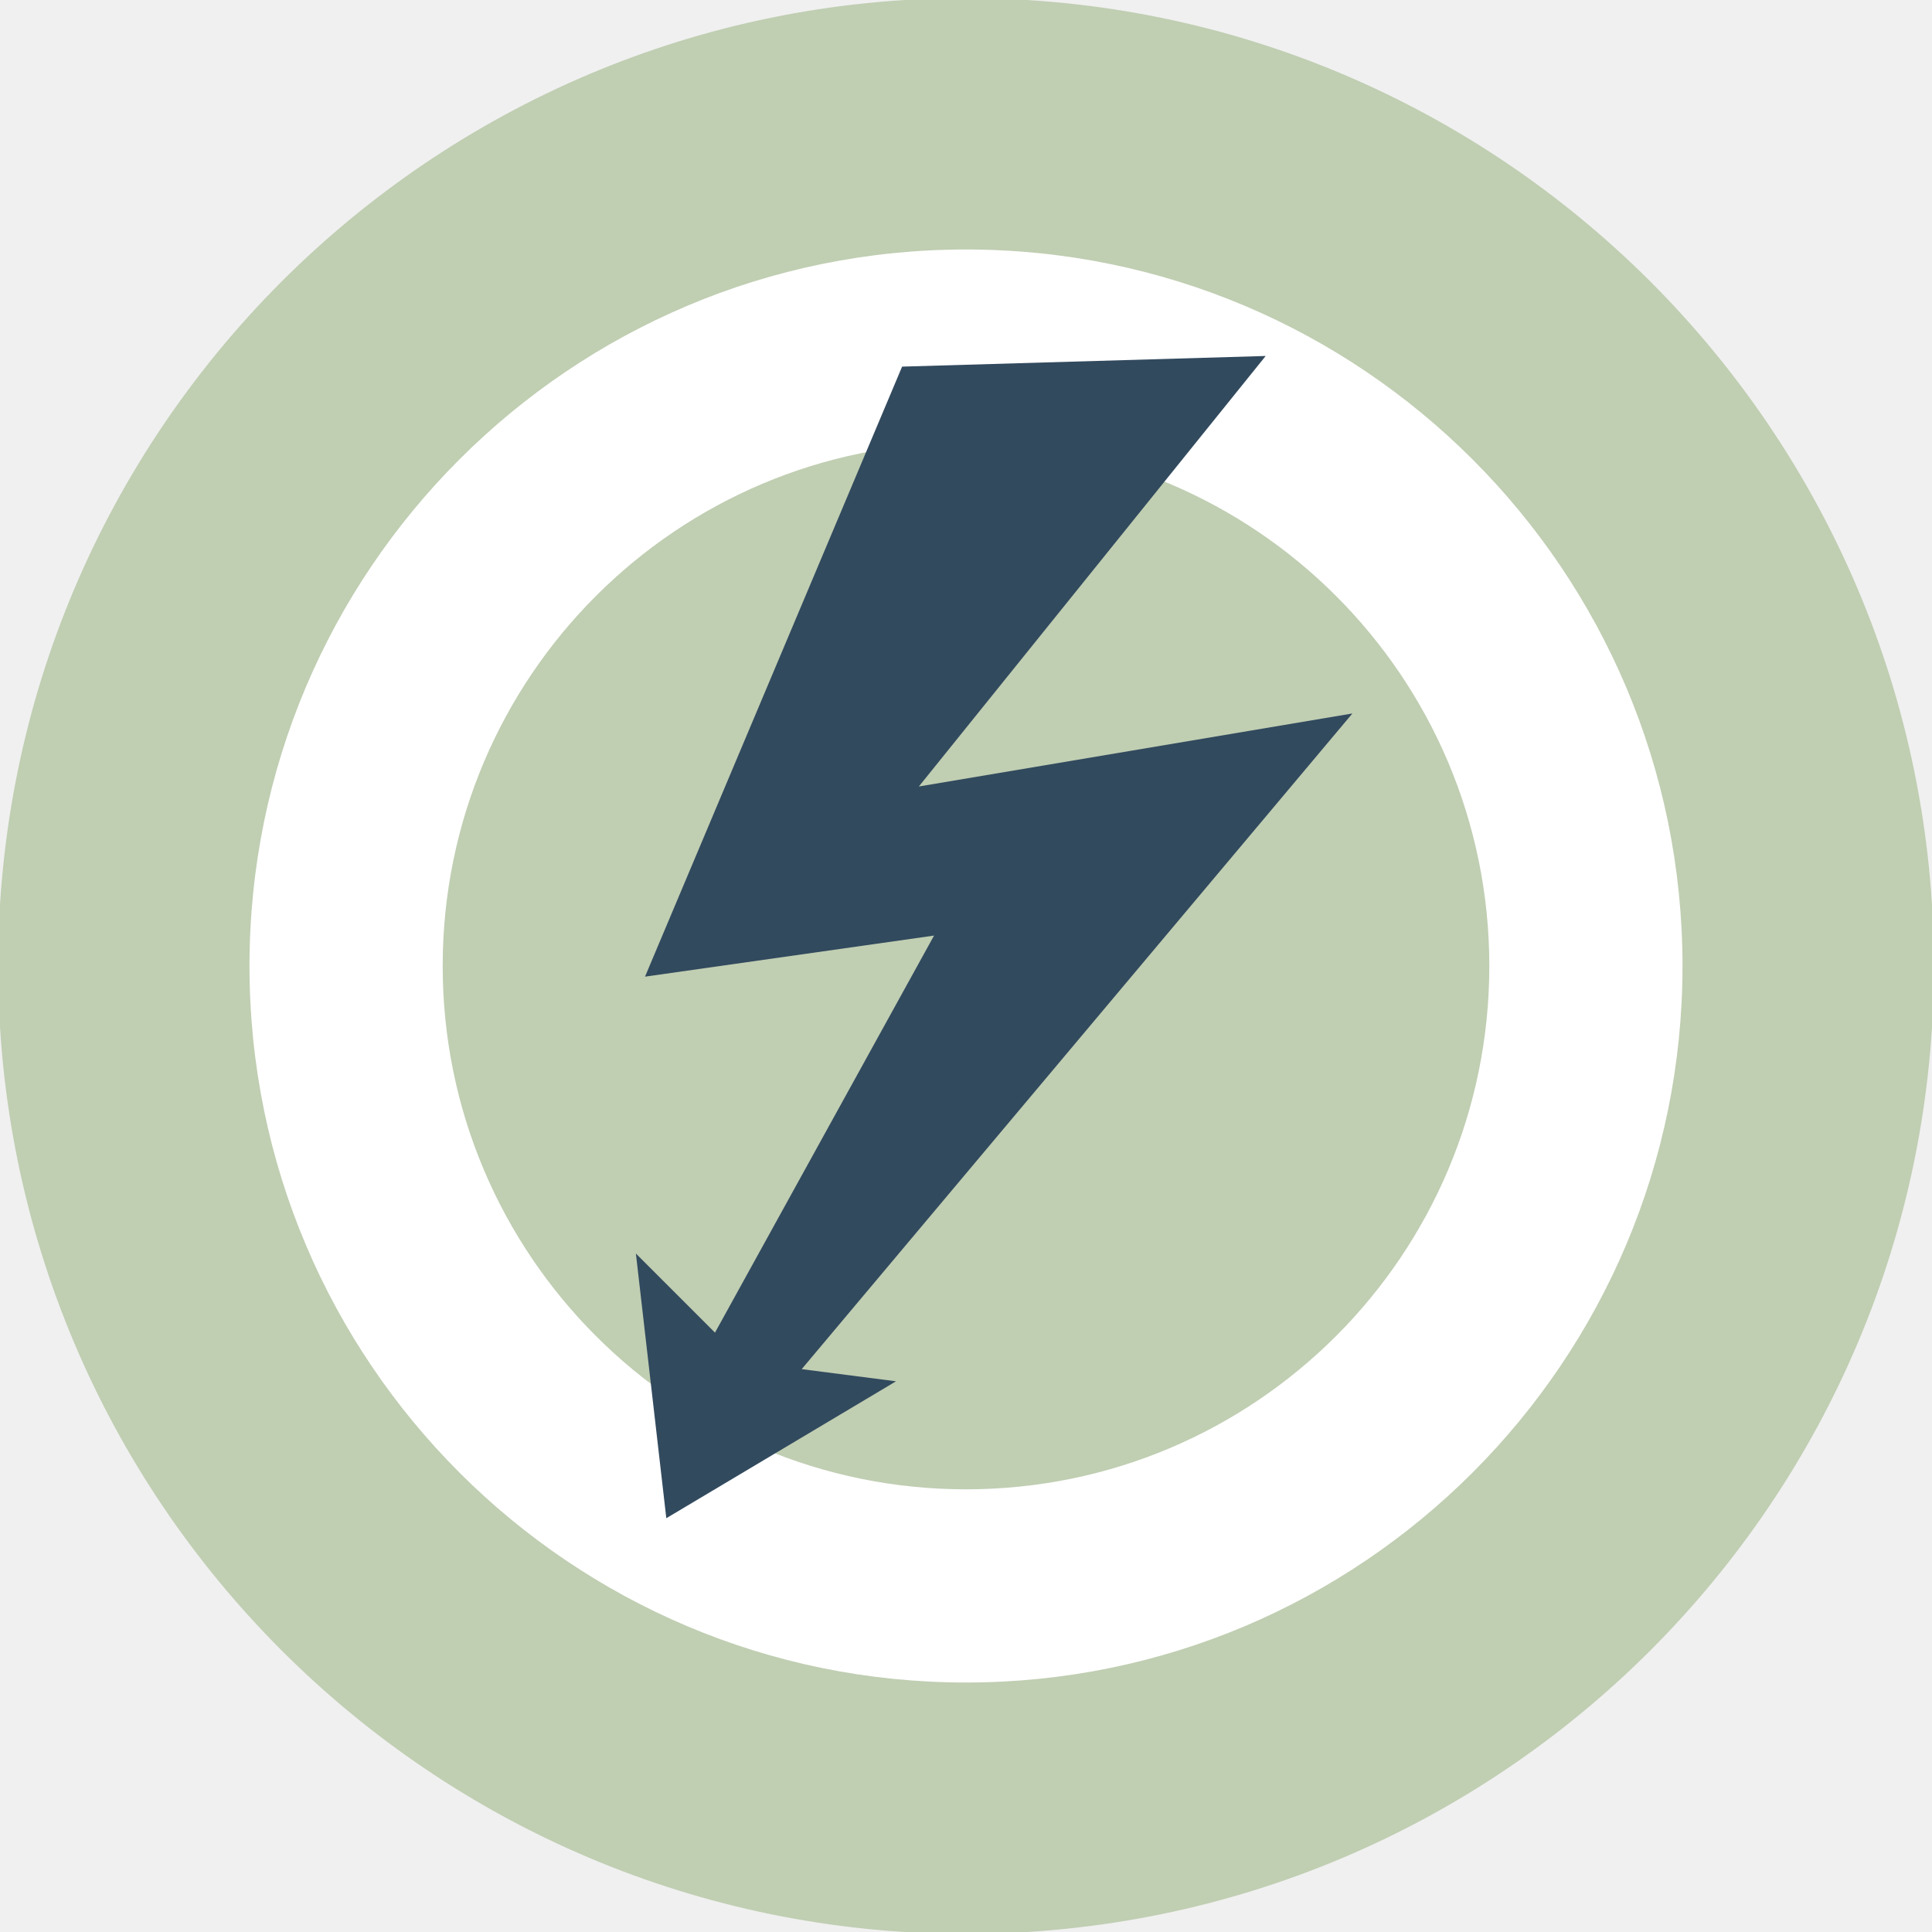
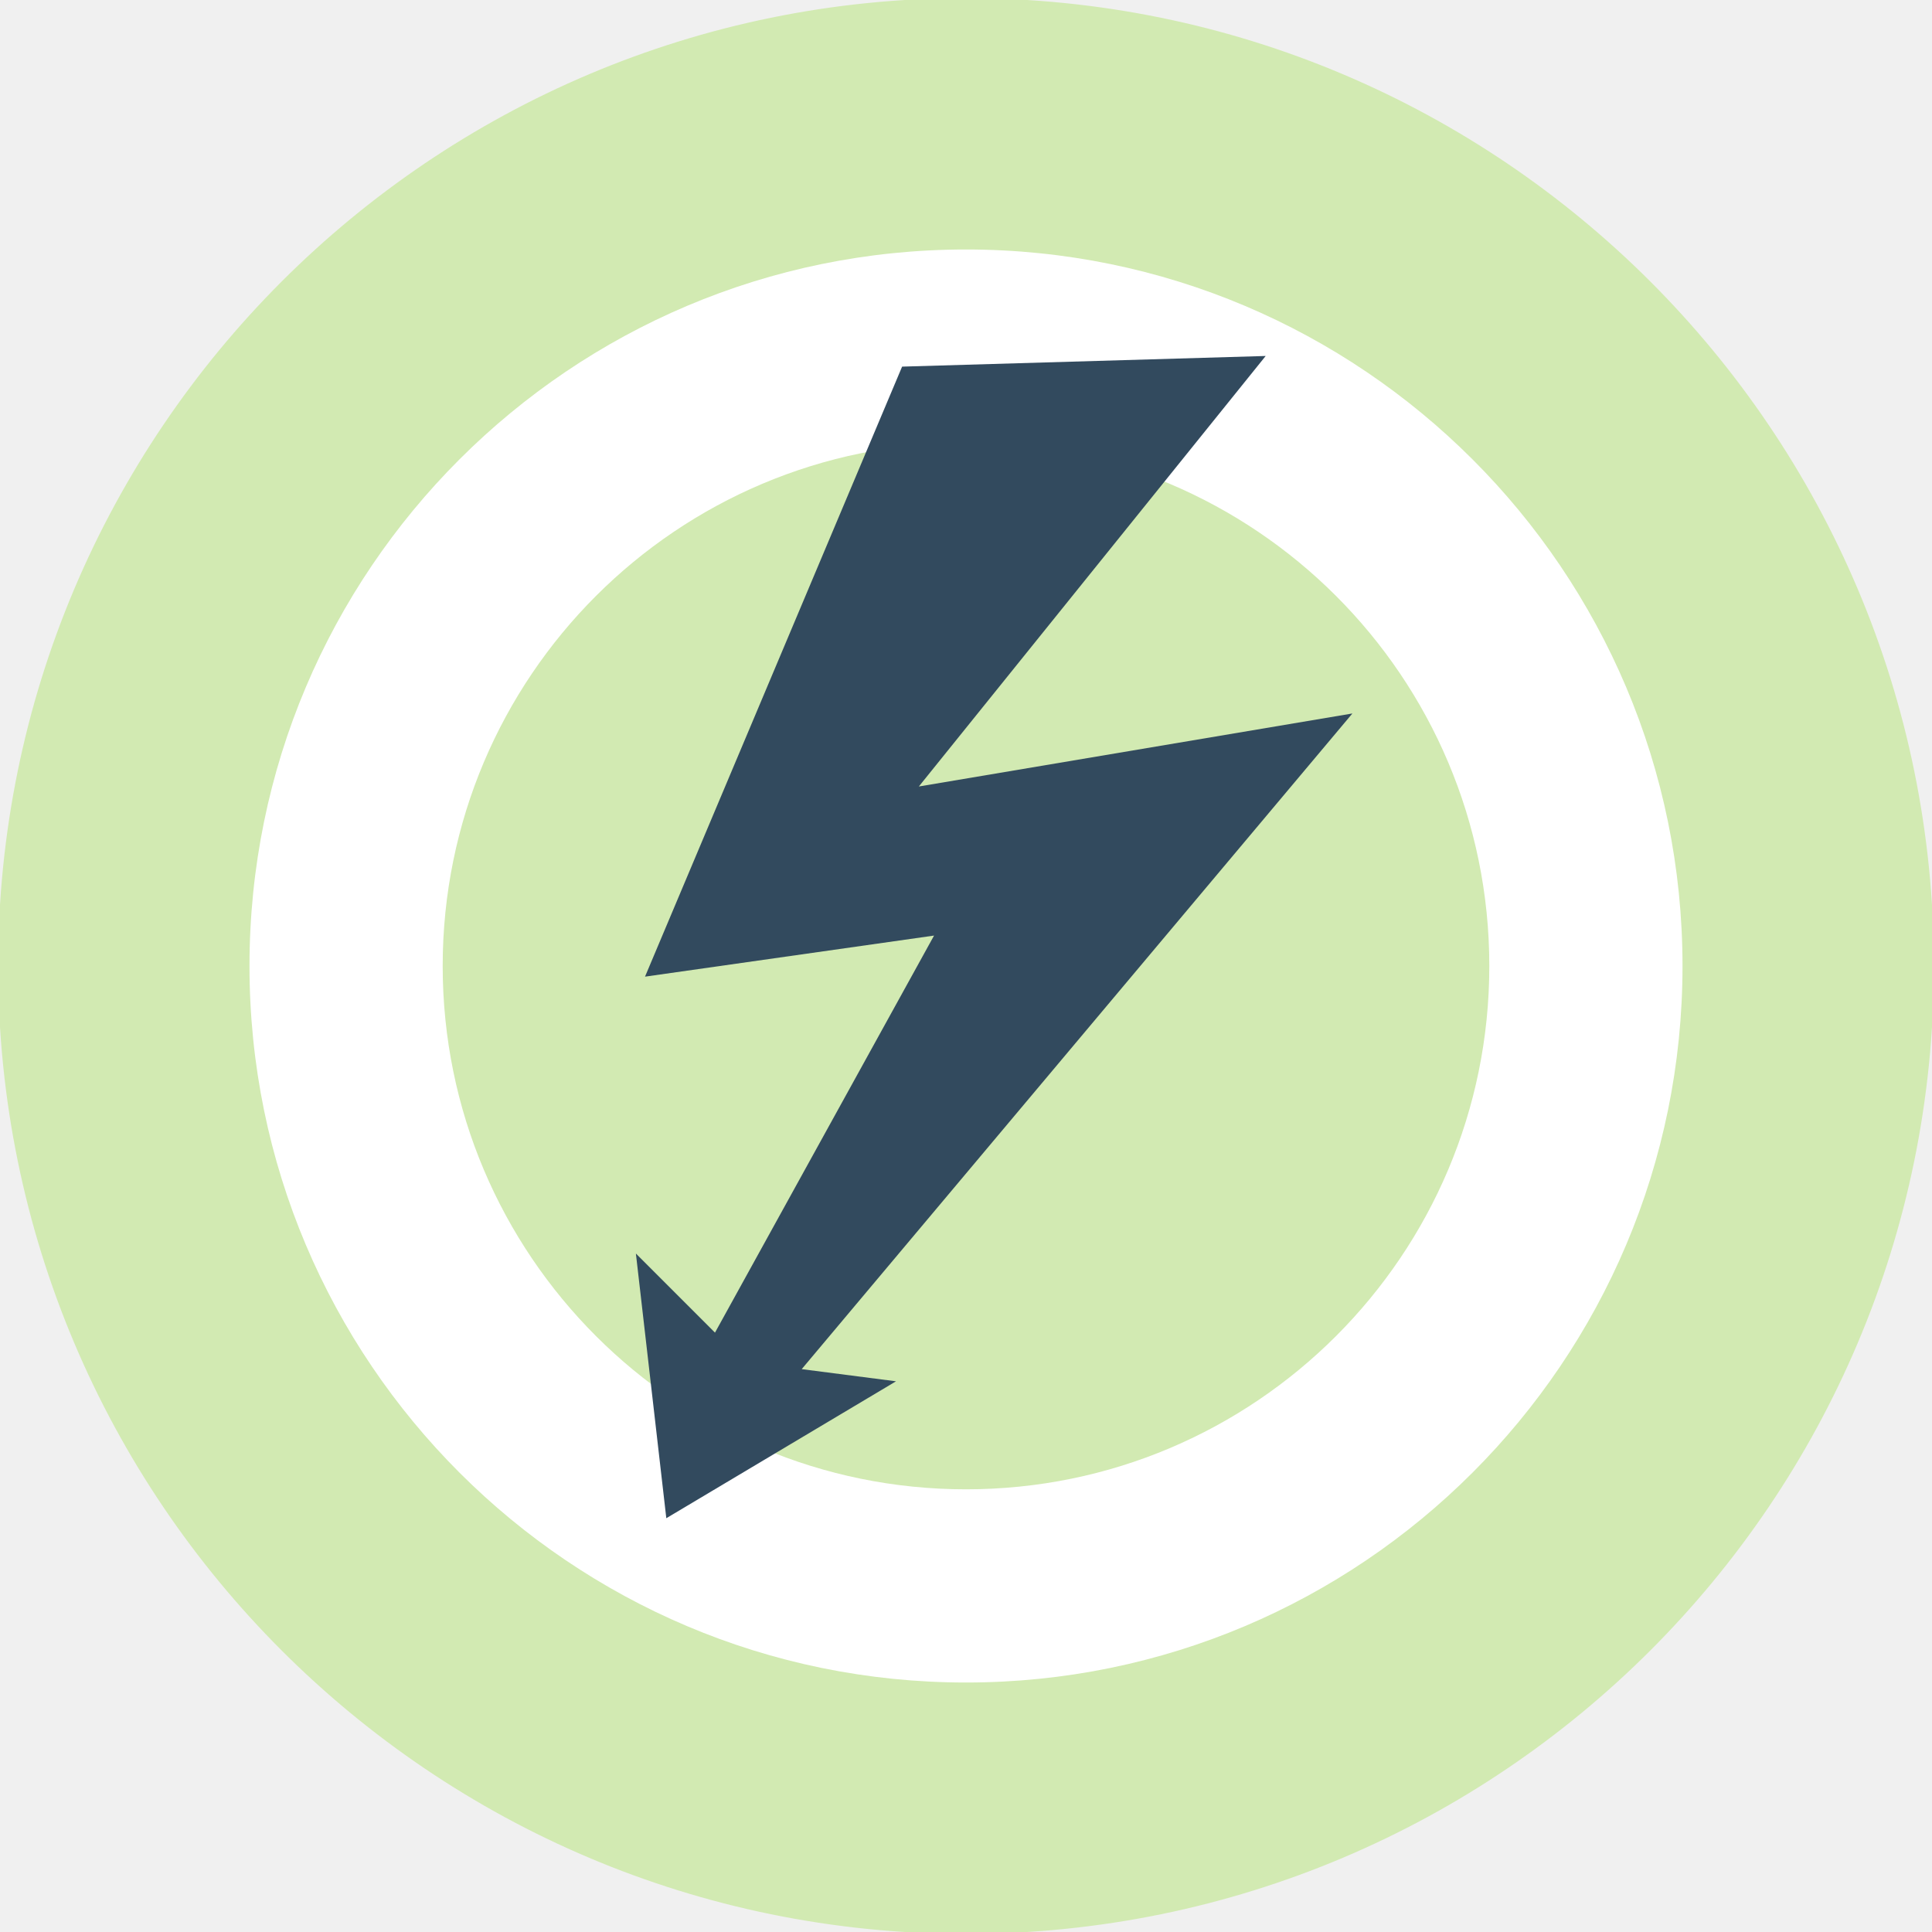
<svg xmlns="http://www.w3.org/2000/svg" version="1.1" id="Layer_1" x="0px" y="0px" viewBox="0 0 508 508" style="enable-background:new 0 0 508 508;" xml:space="preserve">
  <style type="text/css">
- 	.st0{fill:#C0CEB2;stroke:#C0CEB2;stroke-miterlimit:10;}
+ 	.st0{fill:#D2EAB2;stroke:#D2EAB2;stroke-miterlimit:10;}
	.st1{fill:#FFFFFF;}
	.st2{fill:#324A5E;}
</style>
  <circle class="st0" cx="254" cy="254" r="254" />
  <path class="st1" d="M254,65.6C150,65.6,65.6,150,65.6,254S150,442.4,254,442.4S442.4,358,442.4,254S358,65.6,254,65.6z M254,391.6  c-76,0-137.6-61.6-137.6-137.6S178,116.4,254,116.4S391.6,178,391.6,254S330,391.6,254,391.6z" />
  <polygon class="st2" points="355.6,187.6 241.6,206.8 332.8,93.6 237.2,96.4 169.6,256.8 245.6,246 188,350.4 167.2,329.6   175.2,399.2 235.6,363.2 210.8,360 " />
</svg>
